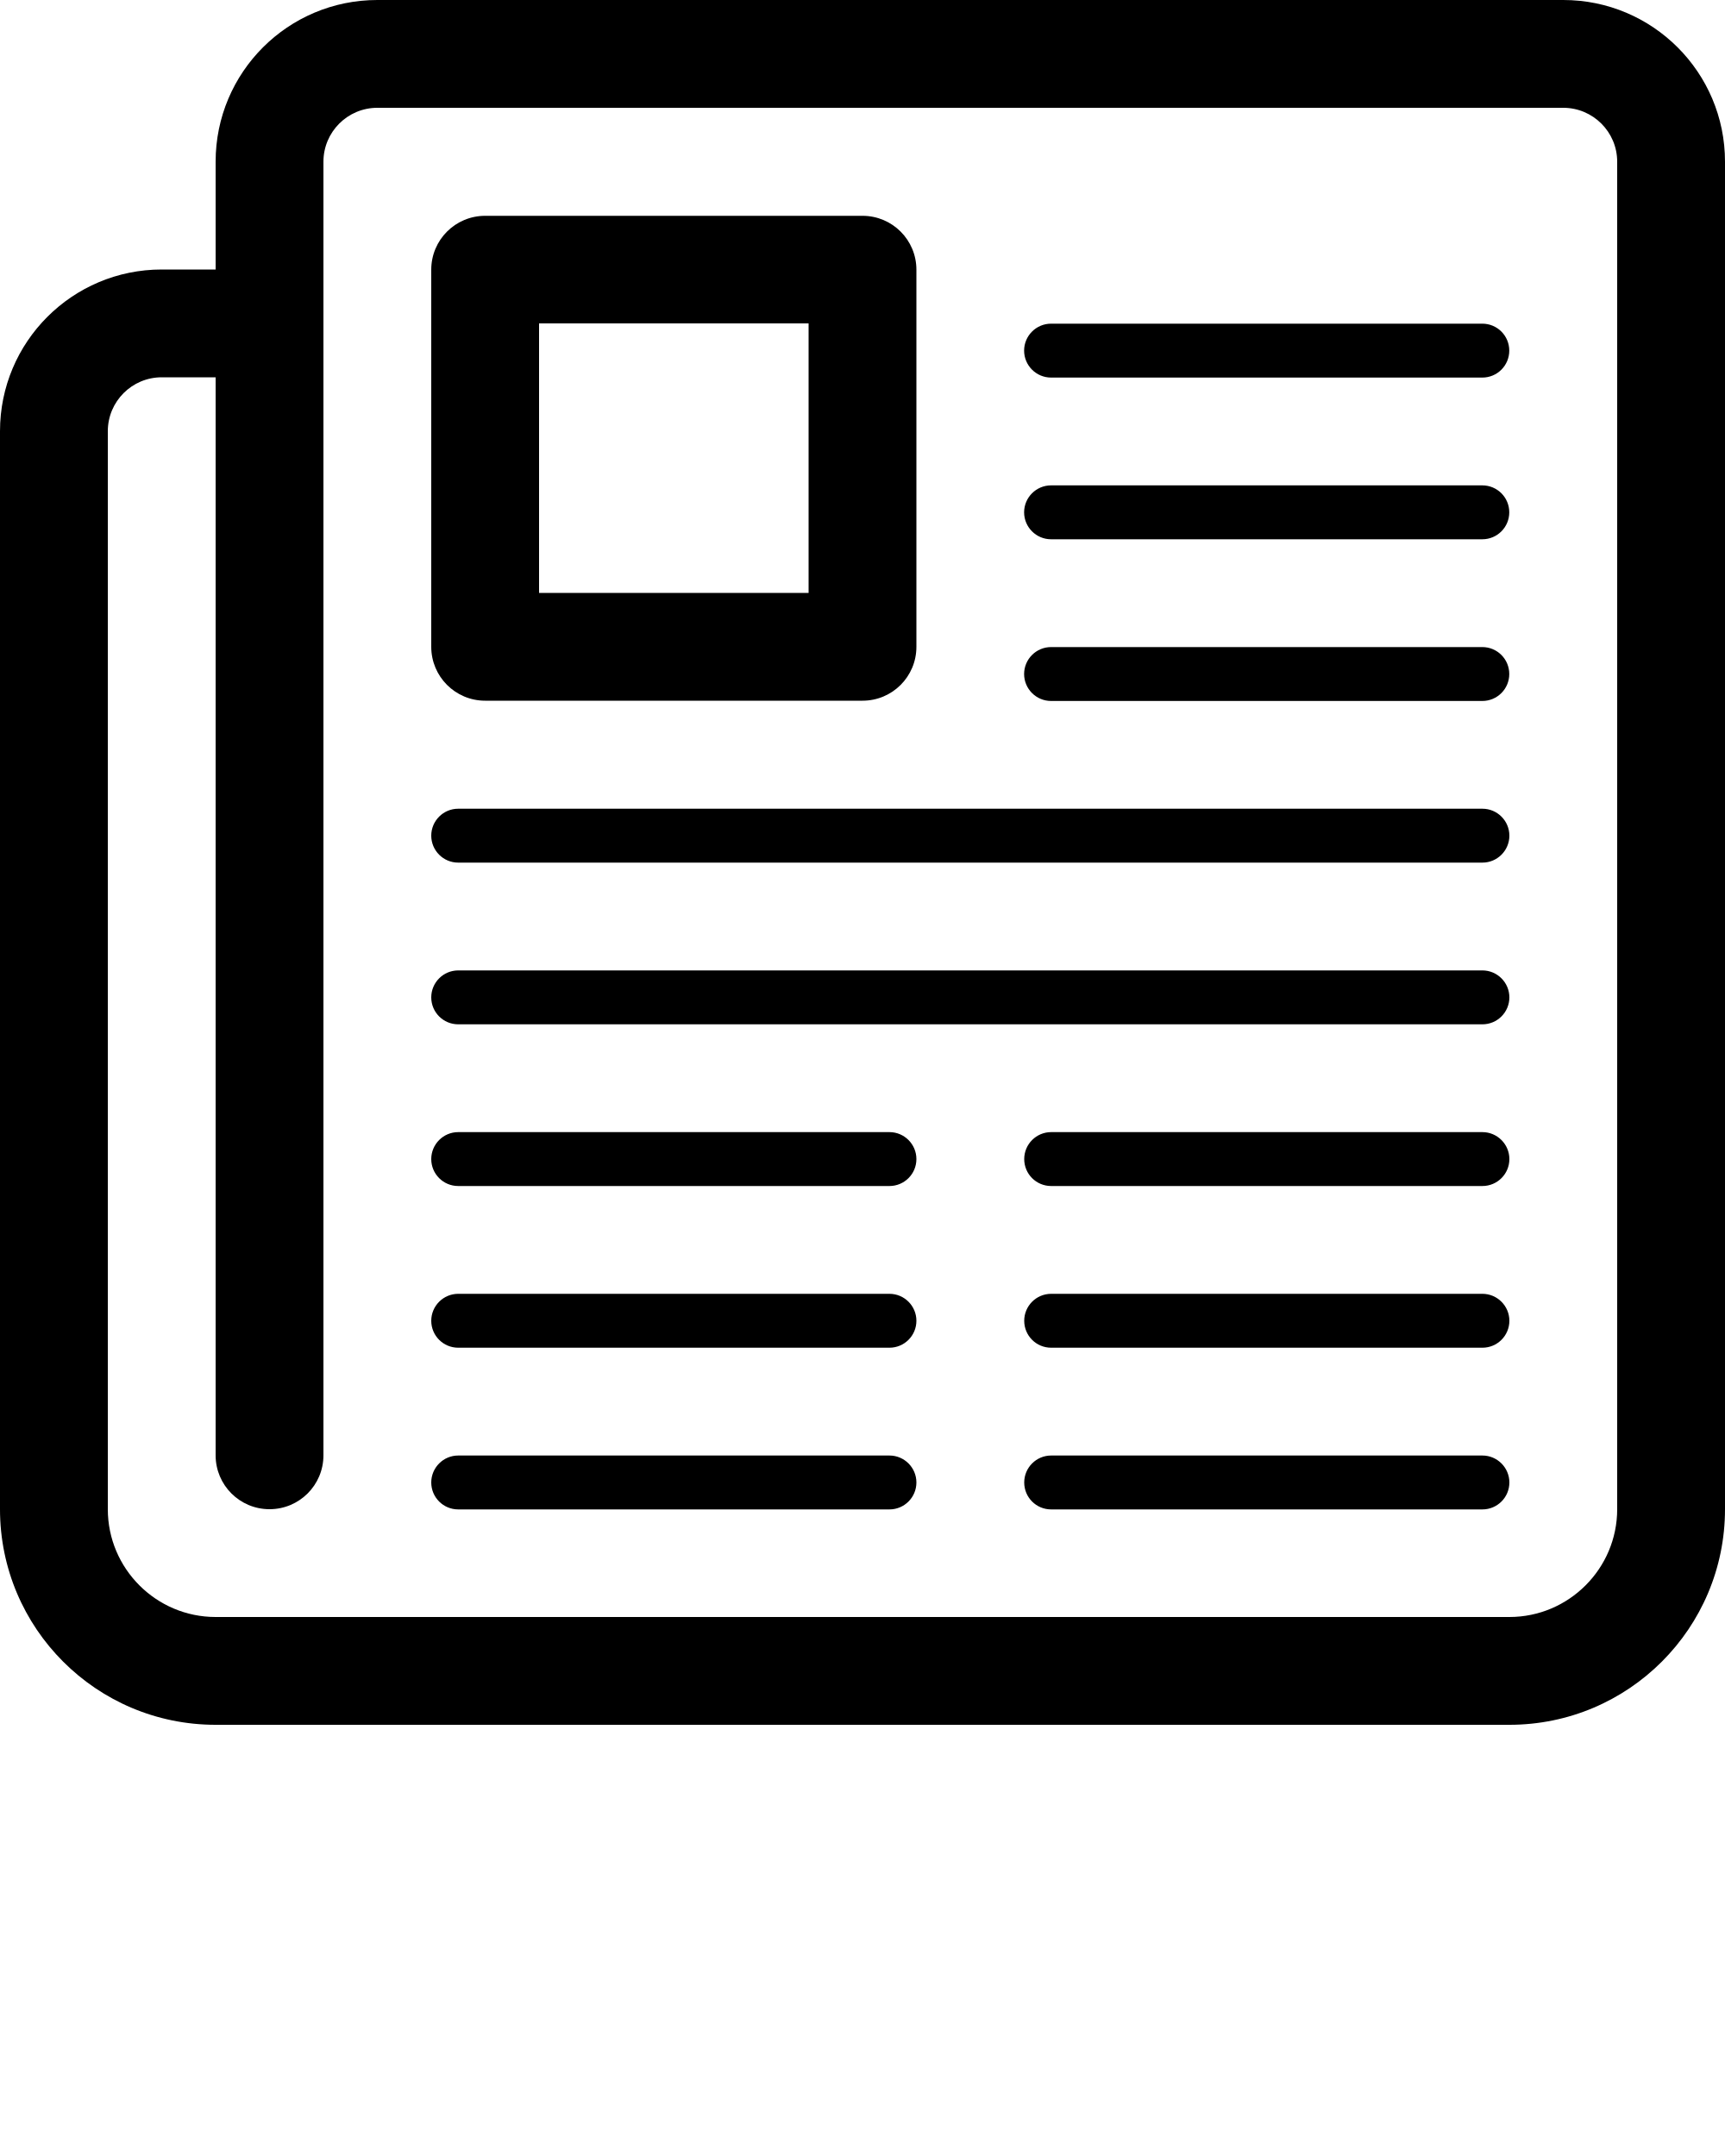
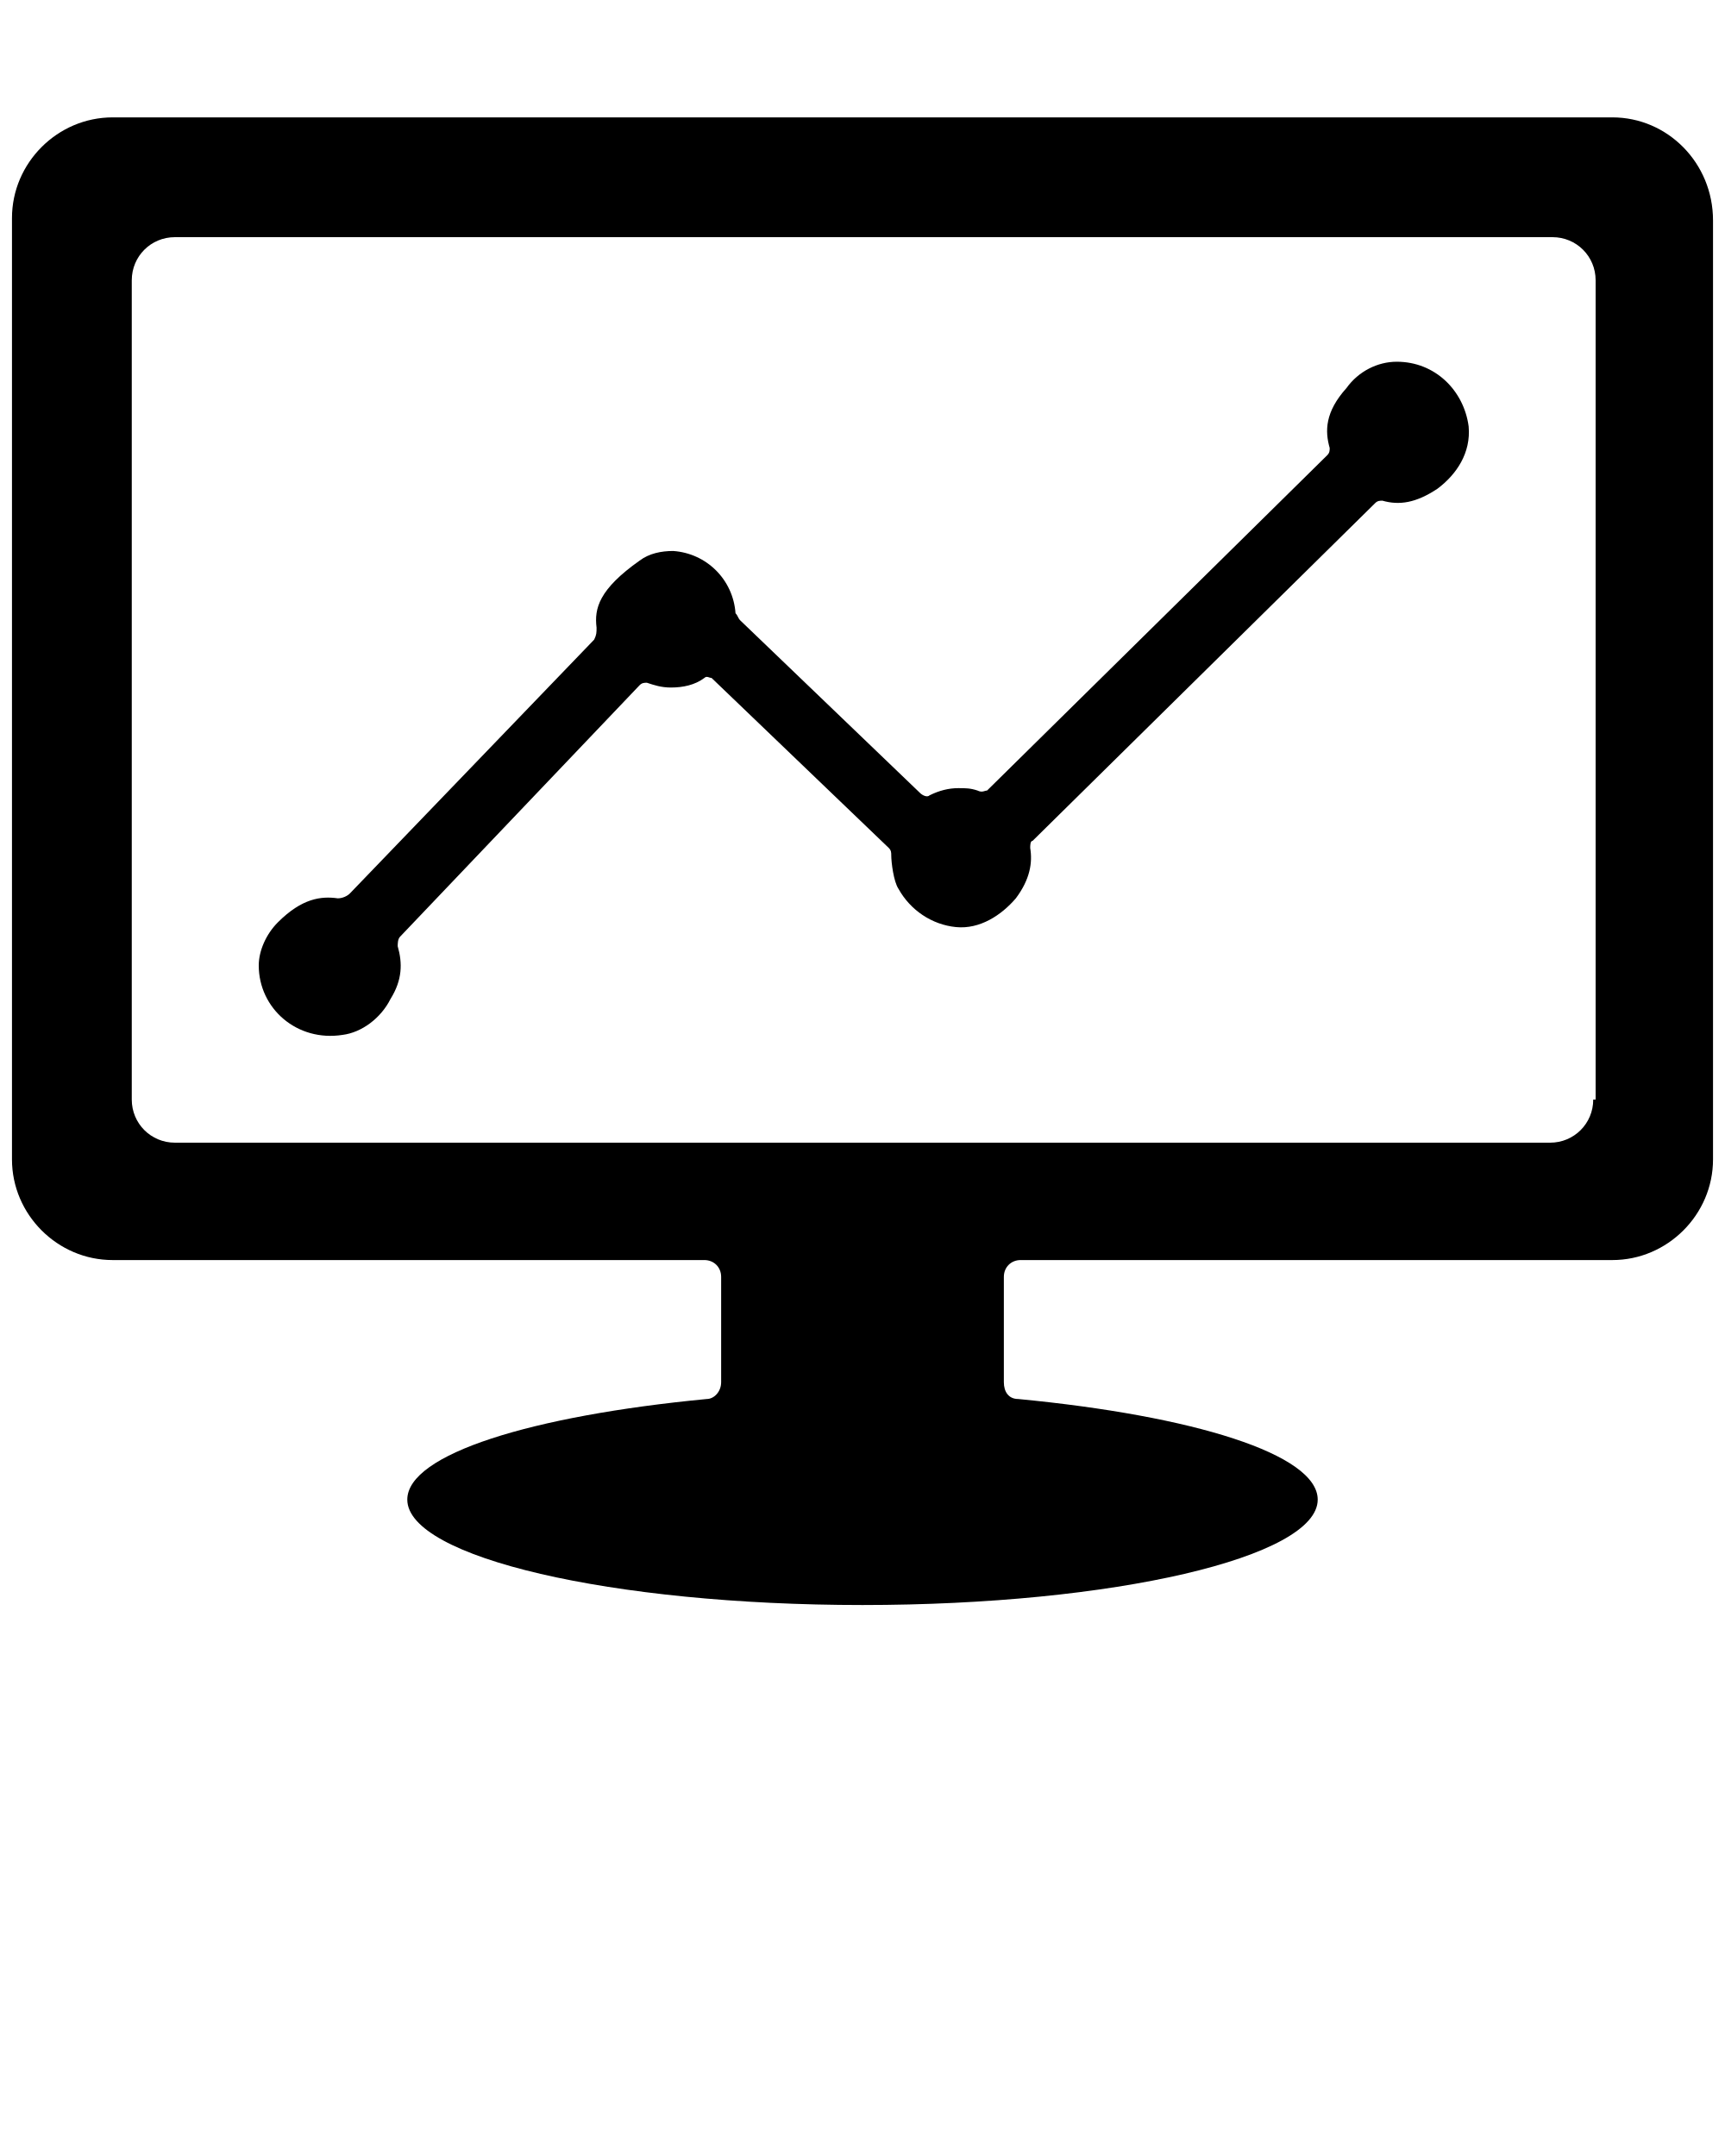
- <svg xmlns="http://www.w3.org/2000/svg" version="1.1" x="0px" y="0px" viewBox="0 0 32 40" enable-background="new 0 0 32 32" xml:space="preserve">
+ <svg xmlns="http://www.w3.org/2000/svg" version="1.1" x="0px" y="0px" viewBox="0 0 72 90" enable-background="new 0 0 72 72" xml:space="preserve">
  <g>
-     <path fill-rule="evenodd" clip-rule="evenodd" fill="#000000" d="M29,0H7C5.343,0,4,1.342,4,3v2H3C1.343,5,0,6.342,0,8v20   c0,2.209,1.791,4,4,4h24c2.209,0,4-1.791,4-4V3C32,1.342,30.656,0,29,0z M30,28c0,1.102-0.898,2-2,2H4c-1.103,0-2-0.898-2-2V8   c0-0.552,0.448-1,1-1h1v20c0,0.553,0.447,1,1,1s1-0.447,1-1V3c0-0.552,0.448-1,1-1h22c0.551,0,1,0.448,1,1V28z" />
-     <path fill-rule="evenodd" clip-rule="evenodd" fill="#000000" d="M19.498,13.005h8c0.277,0,0.5-0.224,0.5-0.5s-0.223-0.5-0.5-0.5   h-8c-0.275,0-0.5,0.224-0.5,0.5S19.223,13.005,19.498,13.005z" />
-     <path fill-rule="evenodd" clip-rule="evenodd" fill="#000000" d="M19.498,10.005h8c0.277,0,0.5-0.224,0.5-0.5s-0.223-0.5-0.5-0.5   h-8c-0.275,0-0.5,0.224-0.5,0.5S19.223,10.005,19.498,10.005z" />
-     <path fill-rule="evenodd" clip-rule="evenodd" fill="#000000" d="M19.498,7.005h8c0.277,0,0.5-0.224,0.5-0.5s-0.223-0.5-0.5-0.5h-8   c-0.275,0-0.5,0.224-0.5,0.5S19.223,7.005,19.498,7.005z" />
-     <path fill-rule="evenodd" clip-rule="evenodd" fill="#000000" d="M16.5,27.004h-8c-0.276,0-0.5,0.225-0.5,0.5   c0,0.277,0.224,0.5,0.5,0.5h8c0.275,0,0.5-0.223,0.5-0.5C17,27.229,16.776,27.004,16.5,27.004z" />
-     <path fill-rule="evenodd" clip-rule="evenodd" fill="#000000" d="M16.5,24.004h-8c-0.276,0-0.5,0.225-0.5,0.5   c0,0.277,0.224,0.5,0.5,0.5h8c0.275,0,0.5-0.223,0.5-0.5C17,24.229,16.776,24.004,16.5,24.004z" />
-     <path fill-rule="evenodd" clip-rule="evenodd" fill="#000000" d="M16.5,21.004h-8c-0.276,0-0.5,0.225-0.5,0.5   c0,0.277,0.224,0.5,0.5,0.5h8c0.275,0,0.5-0.223,0.5-0.5C17,21.229,16.776,21.004,16.5,21.004z" />
-     <path fill-rule="evenodd" clip-rule="evenodd" fill="#000000" d="M27.5,27.004h-8c-0.277,0-0.5,0.225-0.5,0.5   c0,0.277,0.223,0.5,0.5,0.5h8c0.275,0,0.5-0.223,0.5-0.5C28,27.229,27.775,27.004,27.5,27.004z" />
-     <path fill-rule="evenodd" clip-rule="evenodd" fill="#000000" d="M27.5,24.004h-8c-0.277,0-0.5,0.225-0.5,0.5   c0,0.277,0.223,0.5,0.5,0.5h8c0.275,0,0.5-0.223,0.5-0.5C28,24.229,27.775,24.004,27.5,24.004z" />
-     <path fill-rule="evenodd" clip-rule="evenodd" fill="#000000" d="M27.5,21.004h-8c-0.277,0-0.5,0.225-0.5,0.5   c0,0.277,0.223,0.5,0.5,0.5h8c0.275,0,0.5-0.223,0.5-0.5C28,21.229,27.775,21.004,27.5,21.004z" />
-     <path fill-rule="evenodd" clip-rule="evenodd" fill="#000000" d="M27.5,15.004h-19c-0.276,0-0.5,0.224-0.5,0.5s0.224,0.5,0.5,0.5   h19c0.275,0,0.5-0.224,0.5-0.5S27.775,15.004,27.5,15.004z" />
-     <path fill-rule="evenodd" clip-rule="evenodd" fill="#000000" d="M27.5,18.004h-19c-0.276,0-0.5,0.225-0.5,0.5   c0,0.277,0.224,0.5,0.5,0.5h19c0.275,0,0.5-0.223,0.5-0.5C28,18.229,27.775,18.004,27.5,18.004z" />
-     <path fill-rule="evenodd" clip-rule="evenodd" fill="#000000" d="M9,13h7c0.553,0,1-0.447,1-1V5.004c0-0.553-0.447-1-1-1H9   c-0.553,0-1,0.447-1,1V12C8,12.552,8.447,13,9,13z M10,6h5v5h-5V6z" />
+     <path fill="#000000" d="M67.3,4.9H4.7c-2.3,0-4.2,1.9-4.2,4.2v39.3c0,2.3,1.9,4.2,4.2,4.2h24.7c0.4,0,0.7,0.3,0.7,0.7v4.4   c0,0.4-0.3,0.7-0.6,0.7C22.2,59.1,17,60.7,17,62.6c0,2.4,8.5,4.4,19,4.4c10.5,0,19-2,19-4.4c0-1.9-5.2-3.5-12.5-4.2   c-0.4,0-0.6-0.3-0.6-0.7v-4.4c0-0.4,0.3-0.7,0.7-0.7h24.7c2.3,0,4.2-1.9,4.2-4.2V9.2C71.5,6.8,69.6,4.9,67.3,4.9z M66.5,45.9   c0,1-0.8,1.8-1.8,1.8H7.3c-1,0-1.8-0.8-1.8-1.8V11.7c0-1,0.8-1.8,1.8-1.8h57.5c1,0,1.8,0.8,1.8,1.8V45.9z" />
+     <path fill="#000000" d="M58.3,15.1c-0.8,0-1.6,0.4-2.1,1.1c-0.9,1-0.9,1.8-0.7,2.5c0,0.1,0,0.2-0.1,0.3l-14.2,14   C41.1,33,41,33.1,40.8,33c-0.3-0.1-0.5-0.1-0.8-0.1c-0.4,0-0.8,0.1-1.2,0.3c-0.1,0.1-0.3,0-0.4-0.1l-7.5-7.2   c-0.1-0.1-0.1-0.2-0.2-0.3c-0.1-1.4-1.2-2.5-2.6-2.6c-0.5,0-1,0.1-1.4,0.4c-1.7,1.2-1.9,2-1.8,2.8c0,0.2,0,0.3-0.1,0.5L14.6,37.3   c-0.1,0.1-0.3,0.2-0.5,0.2c-0.7-0.1-1.5,0-2.5,1c-0.5,0.5-0.8,1.2-0.8,1.8c0,1.8,1.6,3.2,3.5,2.9c0.8-0.1,1.6-0.7,2-1.5   c0.5-0.8,0.5-1.5,0.3-2.2c0-0.1,0-0.3,0.1-0.4l10-10.5c0.1-0.1,0.2-0.1,0.3-0.1c0.3,0.1,0.6,0.2,1,0.2c0.5,0,1-0.1,1.4-0.4   c0.1-0.1,0.2,0,0.3,0l7.4,7.1c0.1,0.1,0.1,0.2,0.1,0.3c0,0.3,0.1,1.1,0.3,1.4c0.5,0.9,1.4,1.5,2.4,1.6c1,0.1,1.9-0.5,2.5-1.2   c0.6-0.8,0.7-1.5,0.6-2.1c0-0.1,0-0.3,0.1-0.3l14.3-14.1c0.1-0.1,0.2-0.1,0.3-0.1c0.7,0.2,1.4,0.1,2.3-0.5c0.8-0.6,1.4-1.5,1.3-2.6   C61.1,16.3,59.9,15.1,58.3,15.1z" />
  </g>
-   <text visibility="hidden" x="0" y="47" fill="#000000" font-size="5px" font-weight="bold" font-family="'Helvetica Neue', Helvetica, Arial-Unicode, Arial, Sans-serif">Created by Shmidt Sergey</text>
-   <text visibility="hidden" x="0" y="52" fill="#000000" font-size="5px" font-weight="bold" font-family="'Helvetica Neue', Helvetica, Arial-Unicode, Arial, Sans-serif">from the Noun Project</text>
+   <text visibility="hidden" x="0" y="87" fill="#000000" font-size="5px" font-weight="bold" font-family="'Helvetica Neue', Helvetica, Arial-Unicode, Arial, Sans-serif">Created by Creative Stall</text>
+   <text visibility="hidden" x="0" y="92" fill="#000000" font-size="5px" font-weight="bold" font-family="'Helvetica Neue', Helvetica, Arial-Unicode, Arial, Sans-serif">from the Noun Project</text>
</svg>
